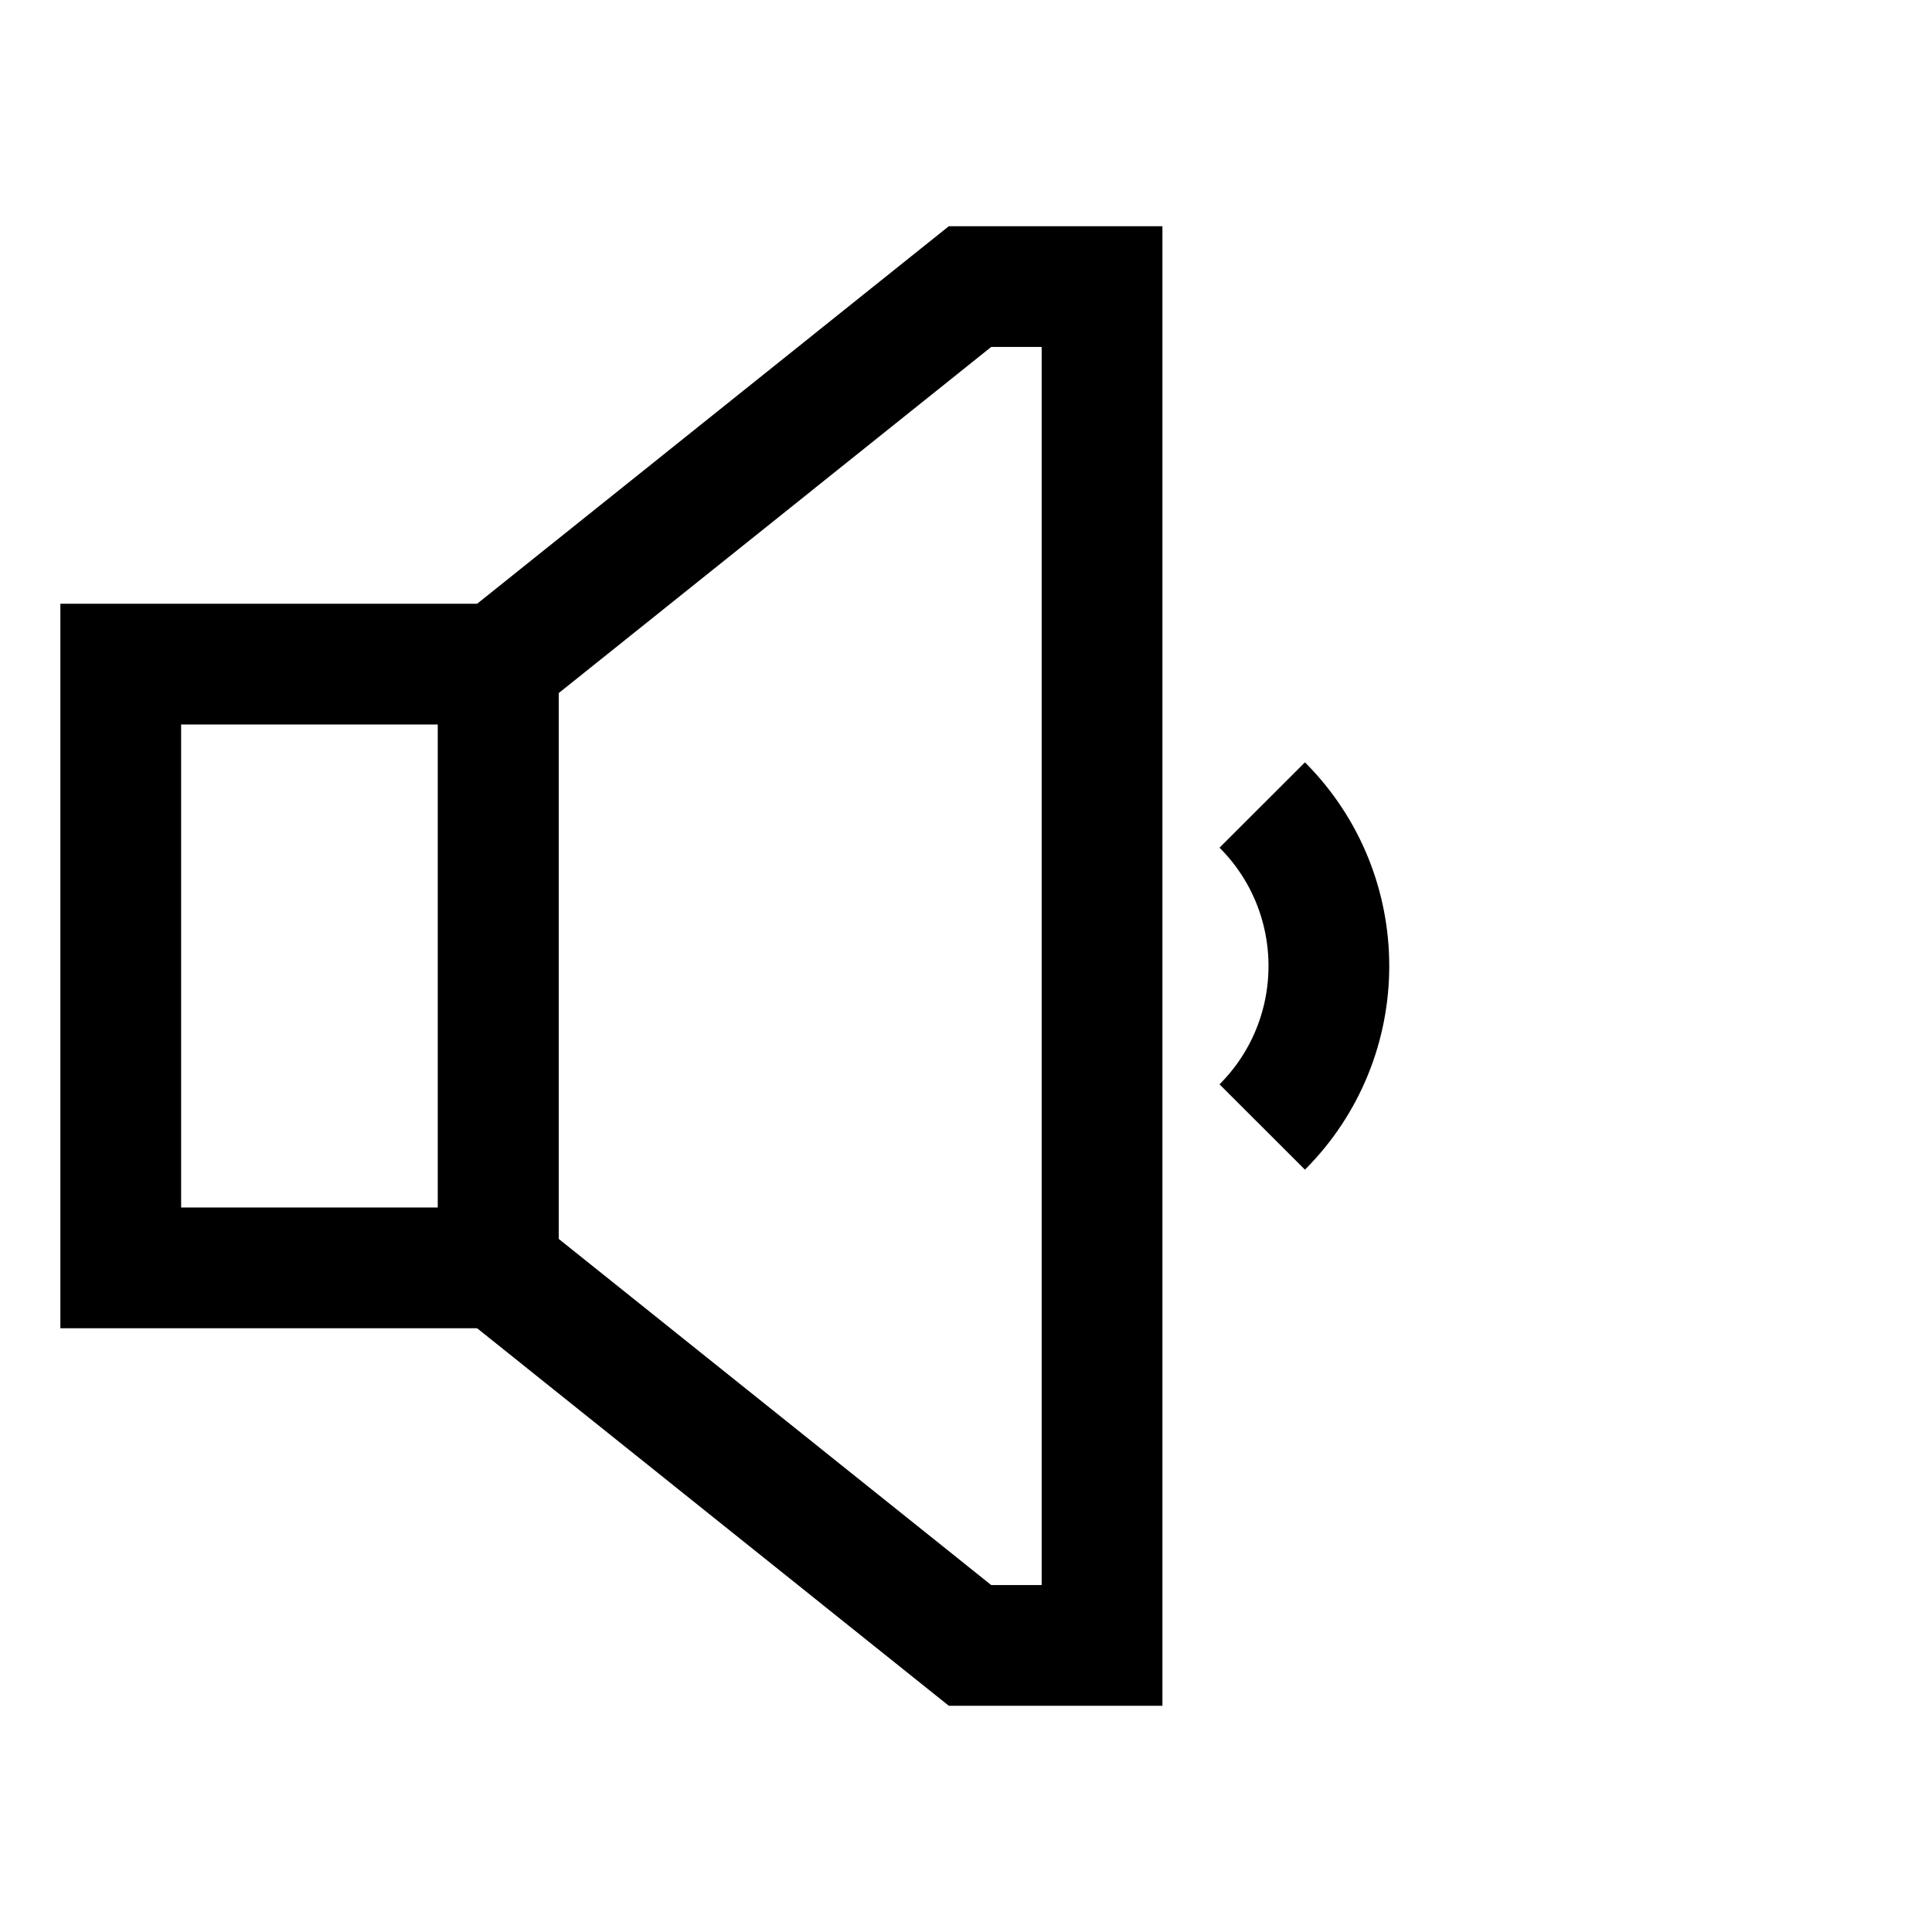
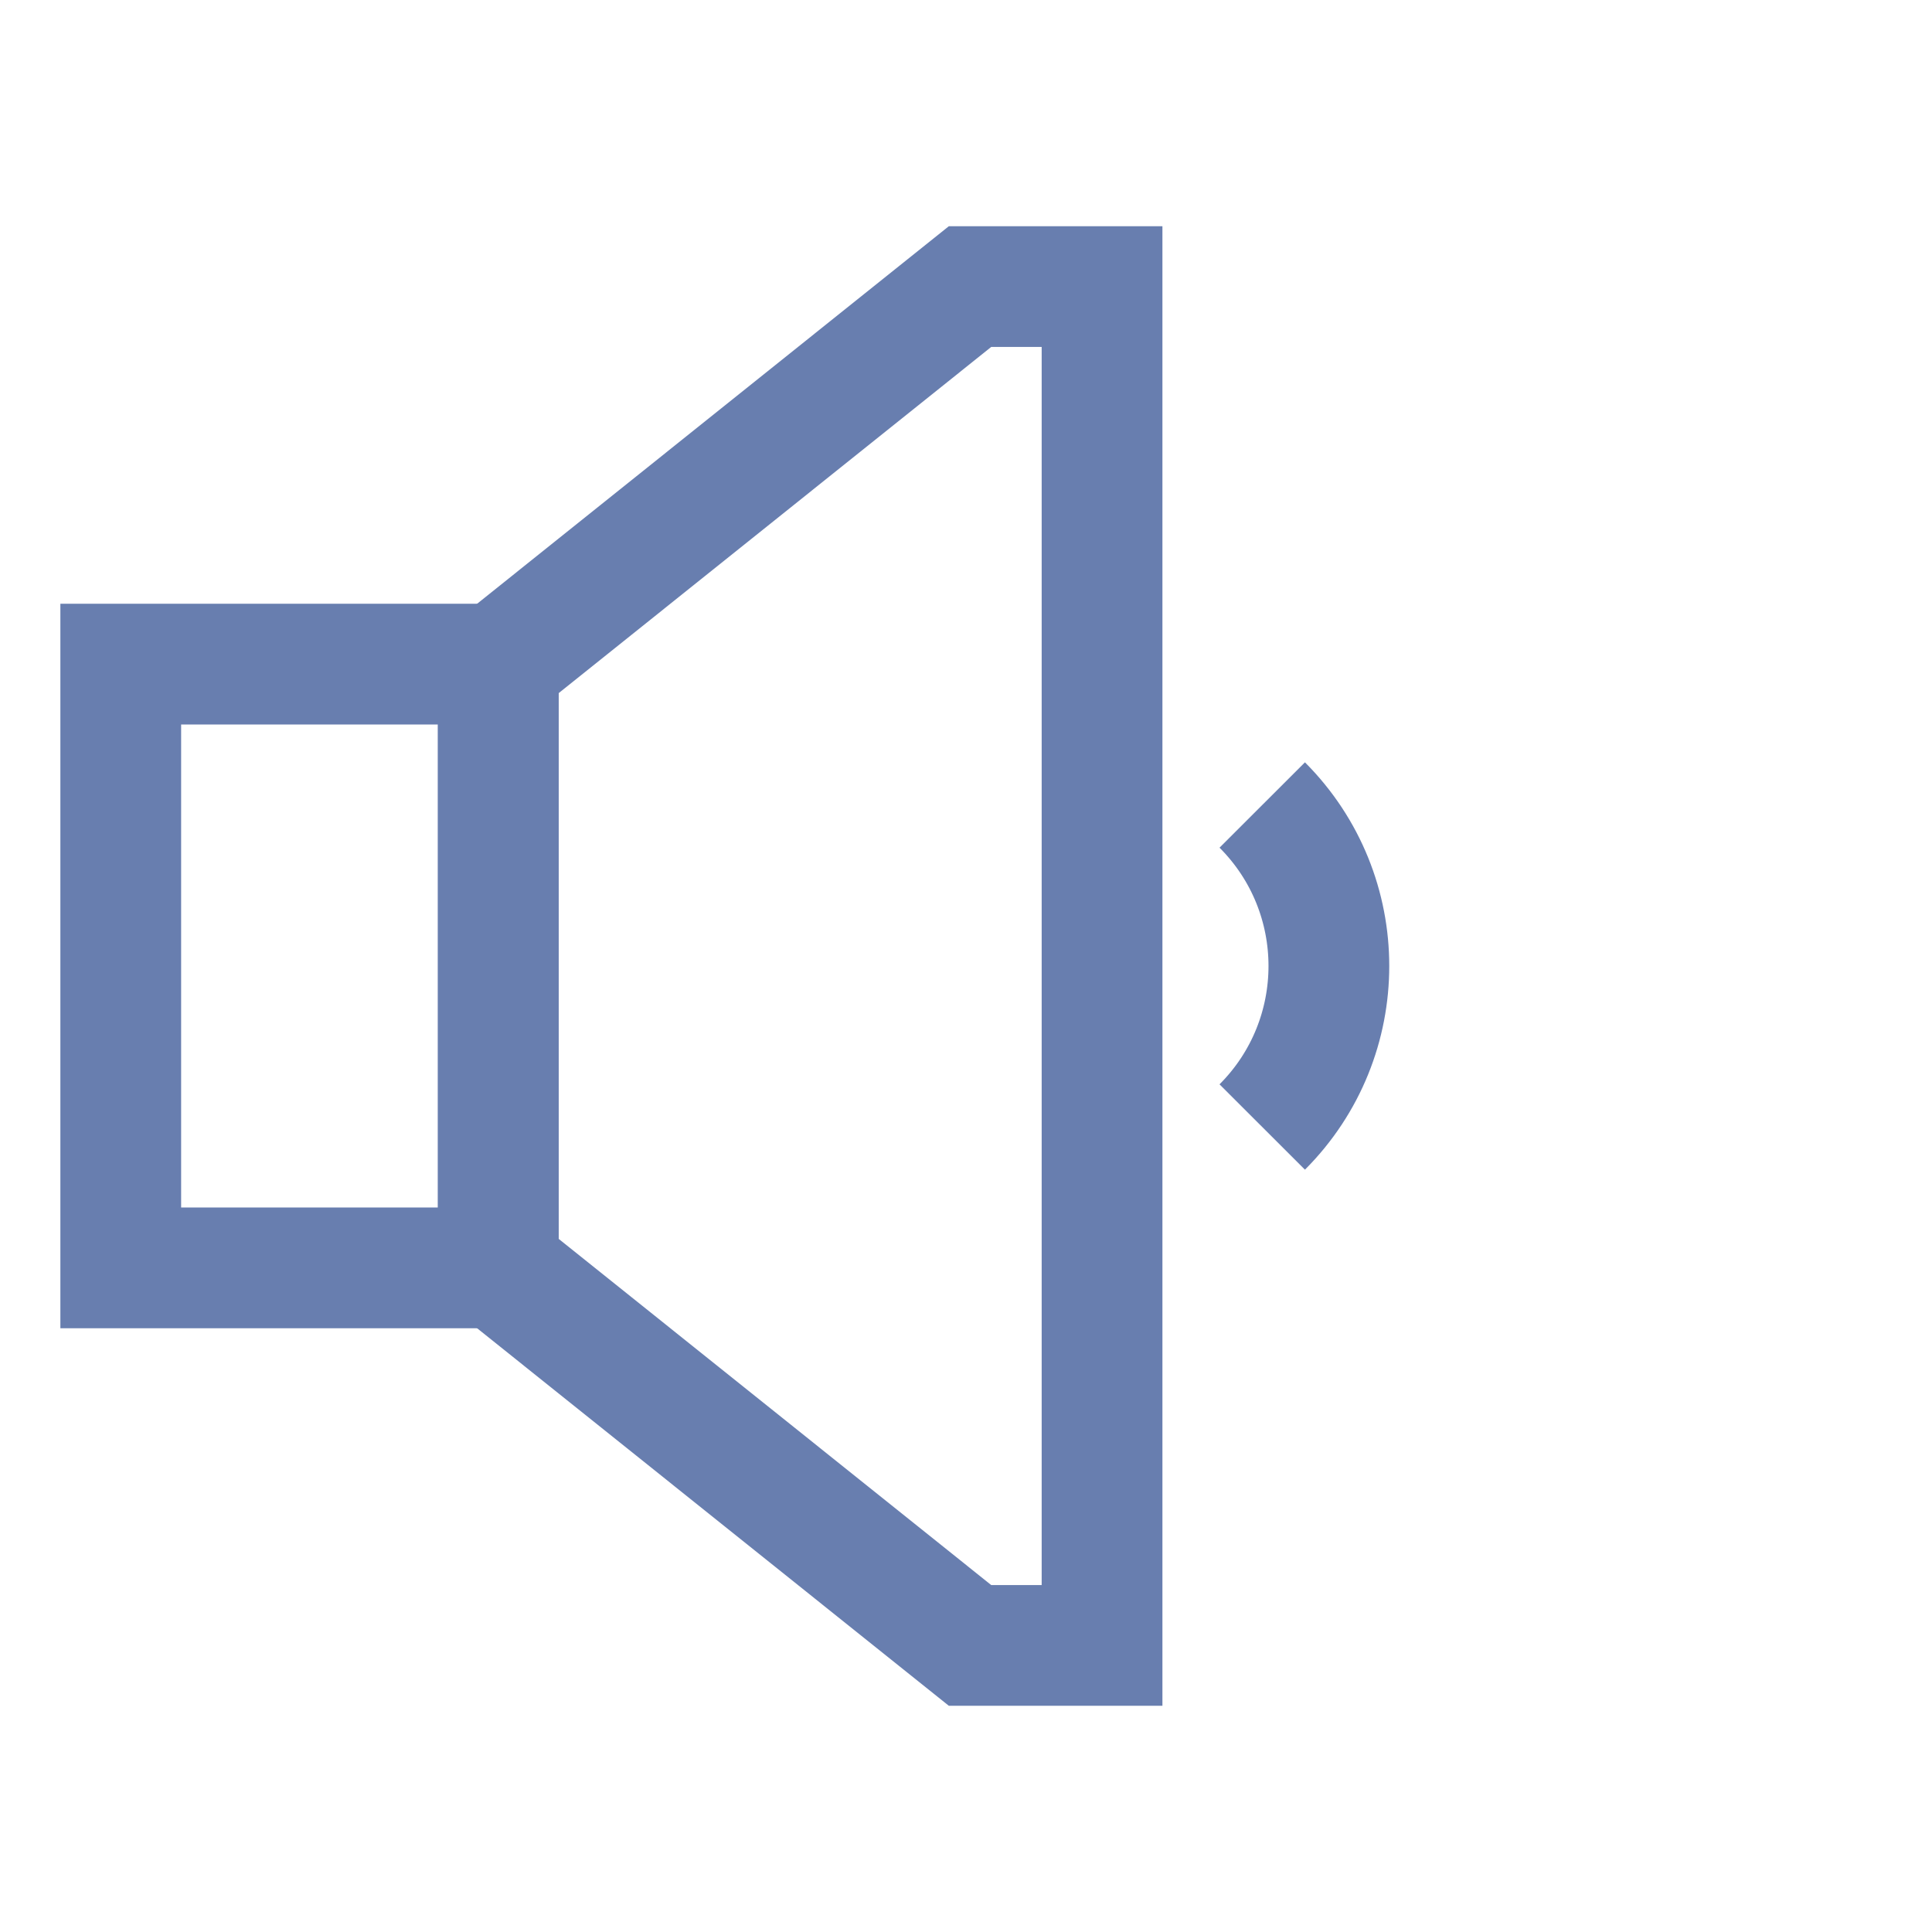
- <svg xmlns="http://www.w3.org/2000/svg" id="Layer_1" data-name="Layer 1" viewBox="0 0 24 24" stroke-width="1.5" width="20" height="20" color="#000000">
+ <svg xmlns="http://www.w3.org/2000/svg" id="Layer_1" data-name="Layer 1" viewBox="0 0 24 24" stroke-width="1.5" width="20" height="20" color="#687EAF">
  <defs>
    <style>.cls-6374f543b67f094e4896c5d5-1{fill:none;stroke:currentColor;stroke-miterlimit:10;}</style>
  </defs>
  <path class="cls-6374f543b67f094e4896c5d5-1" d="M15.68,10a2.83,2.83,0,0,1,0,4" />
  <rect class="cls-6374f543b67f094e4896c5d5-1" x="1.5" y="8.25" width="4.69" height="7.5" />
  <polygon class="cls-6374f543b67f094e4896c5d5-1" points="13.69 3.56 13.69 20.44 12.05 20.44 6.19 15.75 6.19 8.25 12.05 3.56 13.69 3.56" />
</svg>
